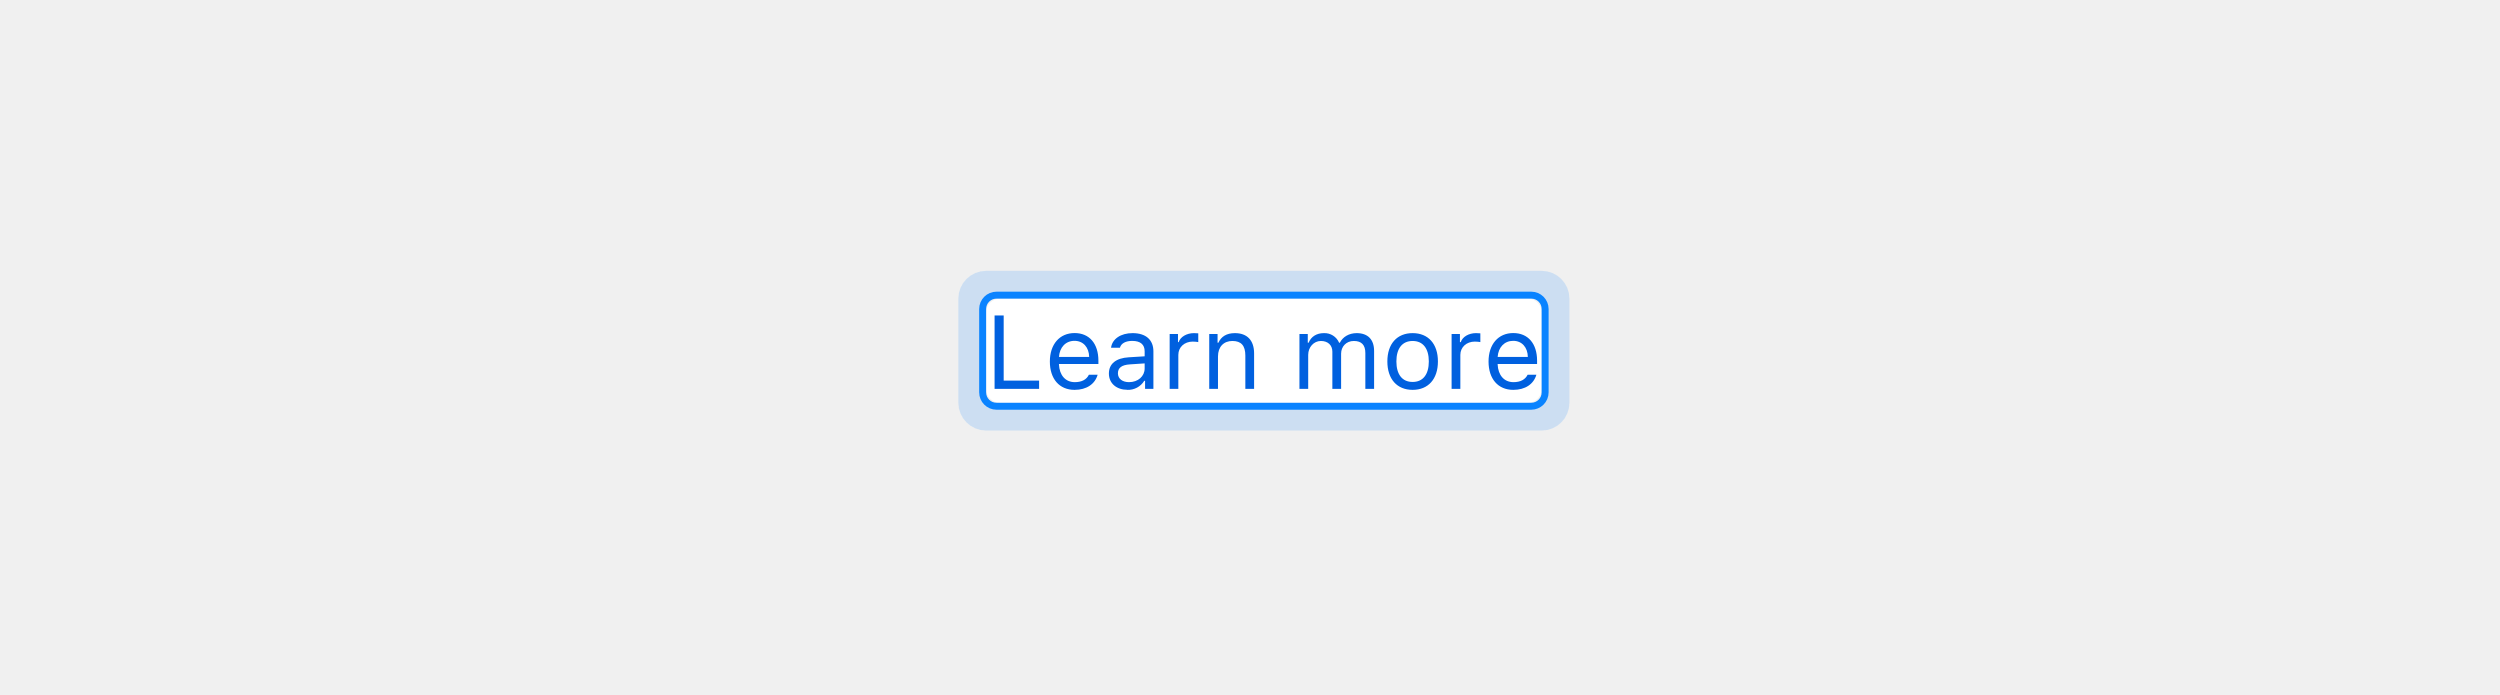
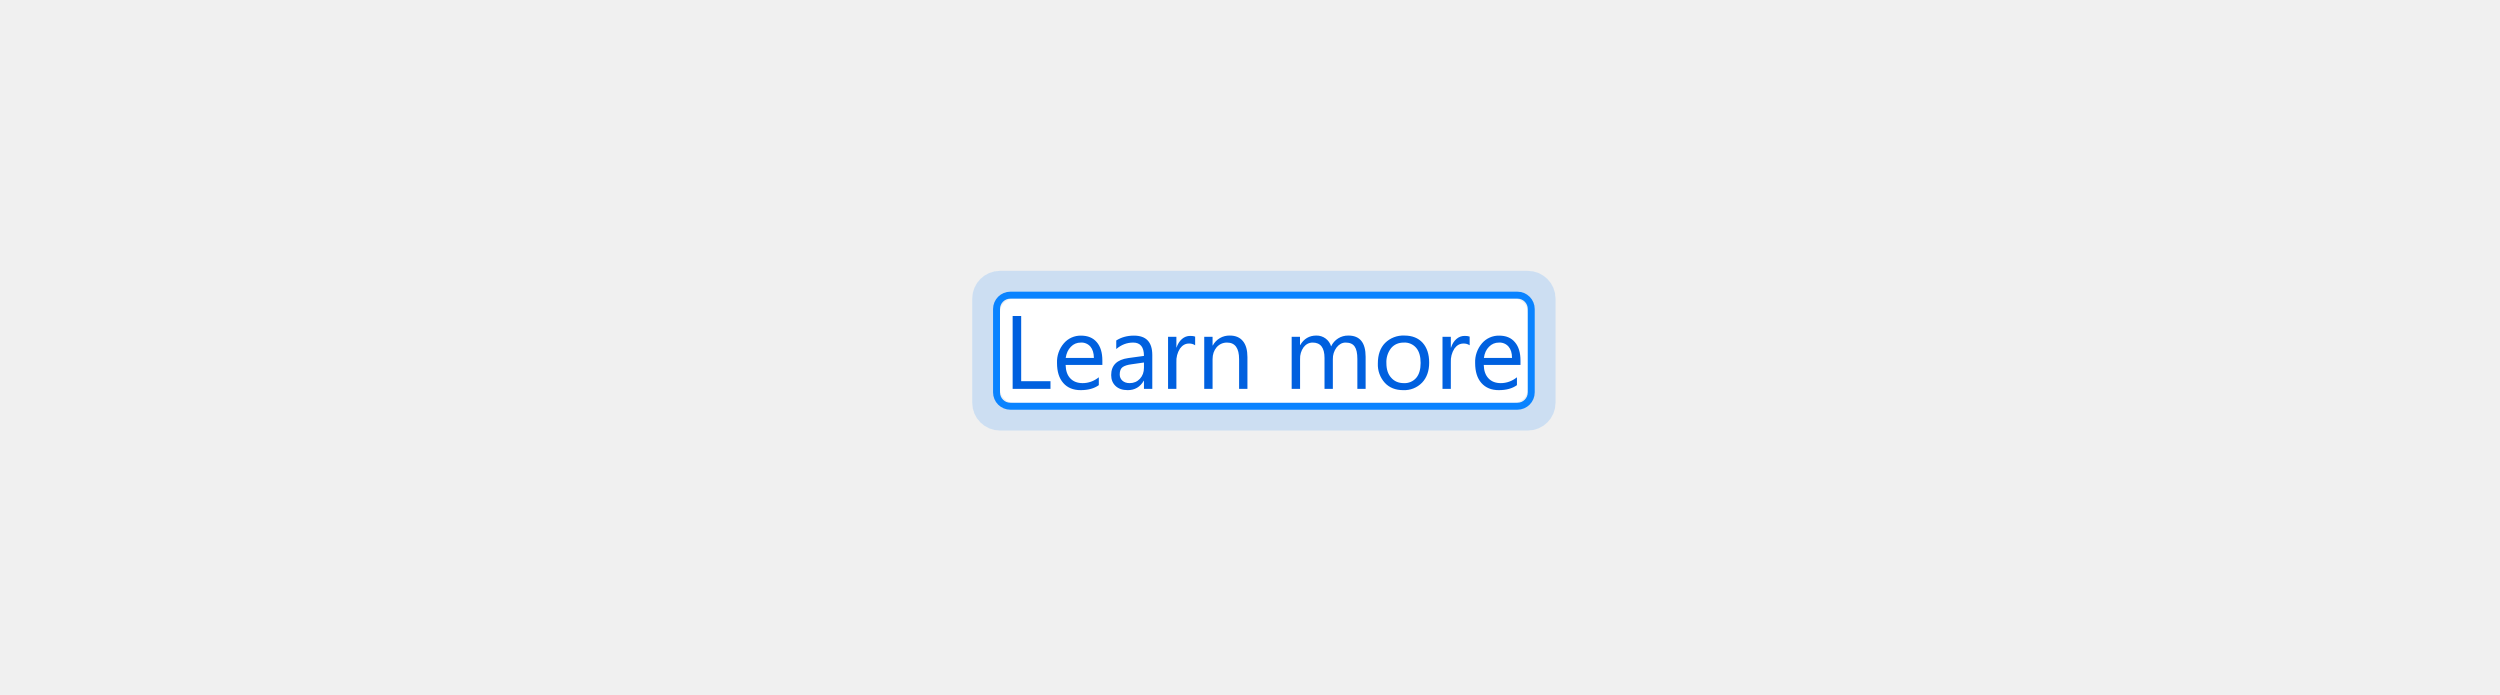
<svg xmlns="http://www.w3.org/2000/svg" xmlns:xlink="http://www.w3.org/1999/xlink" style="background:#f9f9fa" viewBox="0 0 360 100">
  <defs>
-     <rect id="a" width="80" height="15" rx="2" />
+     <rect id="a" width="76" height="15" rx="2" />
  </defs>
  <g fill="none" fill-rule="evenodd">
-     <g transform="translate(142 43)">
+     <g transform="translate(144 43)">
      <use fill="#FFFFFF" xlink:href="#a" />
-       <rect width="81" height="16" x="-.5" y="-.5" stroke="#0A84FF" rx="2" />
-       <rect width="84" height="19" x="-2" y="-2" stroke="#0A84FF" stroke-opacity=".3" stroke-width="4" opacity=".52" rx="2" />
+       <rect width="77" height="16" x="-.5" y="-.5" stroke="#0A84FF" rx="2" />
+       <rect width="80" height="19" x="-2" y="-2" stroke="#0A84FF" stroke-opacity=".3" stroke-width="4" opacity=".52" rx="2" />
    </g>
-     <path fill="#0060DF" d="M149.63 54.81h-5.1v-9.38h-1.31V56h6.41v-1.19zm5.1-5.73c-1.27 0-2.14.92-2.24 2.32h4.35c-.03-1.4-.86-2.32-2.12-2.32zm2.07 4.88h1.26c-.38 1.35-1.6 2.18-3.32 2.18-2.2 0-3.56-1.58-3.56-4.08 0-2.48 1.4-4.1 3.56-4.1 2.13 0 3.43 1.52 3.43 3.98v.48h-5.68v.06c.07 1.56.94 2.55 2.28 2.55 1.02 0 1.7-.38 2.03-1.07zm5.78 1.07c1.3 0 2.25-.85 2.25-1.97v-.73l-2.12.14c-1.2.08-1.73.5-1.73 1.29 0 .8.68 1.27 1.6 1.27zm-.24 1.1c-1.53 0-2.66-.9-2.66-2.34 0-1.42 1.04-2.23 2.87-2.34l2.28-.14v-.72c0-.97-.6-1.5-1.79-1.5-.94 0-1.6.35-1.77.98h-1.28c.17-1.27 1.41-2.1 3.1-2.1 1.93 0 3 .98 3 2.62V56h-1.2v-1.16h-.12a2.73 2.73 0 0 1-2.43 1.3zm6.08-.13h1.26v-4.9c0-1.1.87-1.91 2.07-1.91.25 0 .7.04.8.07V48a5.41 5.41 0 0 0-.62-.03c-1.05 0-1.96.54-2.2 1.3h-.1V48.1h-1.2V56zm5.71 0h1.26v-4.67c0-1.39.82-2.23 2.08-2.23 1.26 0 1.86.67 1.86 2.1V56h1.26v-5.11c0-1.88-1-2.92-2.76-2.92-1.21 0-1.98.5-2.38 1.38h-.12V48.1h-1.2V56zm12.99 0h1.26v-4.9c0-1.1.8-2 1.83-2 1 0 1.65.6 1.65 1.54V56h1.26v-5.08c0-1 .73-1.82 1.83-1.82 1.11 0 1.66.57 1.66 1.74V56h1.26v-5.46c0-1.65-.9-2.57-2.51-2.57-1.1 0-2 .54-2.42 1.38h-.11a2.28 2.28 0 0 0-2.19-1.38c-1.05 0-1.84.5-2.2 1.38h-.12V48.1h-1.2V56zm16.3.14c-2.25 0-3.64-1.55-3.64-4.09s1.39-4.08 3.64-4.08c2.24 0 3.64 1.54 3.64 4.08s-1.4 4.09-3.64 4.09zm0-1.14c1.49 0 2.33-1.08 2.33-2.95s-.84-2.95-2.33-2.95c-1.5 0-2.34 1.08-2.34 2.95s.84 2.95 2.34 2.95zm5.61 1h1.26v-4.9c0-1.1.88-1.91 2.08-1.91.25 0 .7.04.8.07V48a5.41 5.41 0 0 0-.63-.03c-1.05 0-1.95.54-2.19 1.3h-.12V48.1h-1.2V56zm8.87-6.92c-1.26 0-2.14.92-2.24 2.32h4.35c-.03-1.4-.86-2.32-2.11-2.32zm2.08 4.88h1.26c-.39 1.35-1.6 2.18-3.33 2.18-2.19 0-3.56-1.58-3.56-4.08 0-2.48 1.4-4.1 3.56-4.1 2.13 0 3.43 1.52 3.43 3.98v.48h-5.68v.06c.07 1.56.94 2.55 2.28 2.55 1.02 0 1.7-.38 2.04-1.07z" />
+     <path fill="#0060DF" d="M151.27 56h-5.45V45.5h1.23v9.39h4.22V56zm7.48-3.45h-5.3c.02.84.24 1.48.67 1.93.43.46 1.02.69 1.78.69.84 0 1.62-.28 2.33-.84v1.13c-.66.48-1.54.72-2.62.72-1.06 0-1.9-.34-2.5-1.03-.6-.68-.9-1.64-.9-2.87a4.1 4.1 0 0 1 .99-2.85 3.18 3.18 0 0 1 2.46-1.1c.98 0 1.74.31 2.28.95.54.63.8 1.51.8 2.64v.63zm-1.23-1.02c-.01-.7-.18-1.23-.5-1.62a1.7 1.7 0 0 0-1.38-.58c-.57 0-1.05.2-1.44.61-.4.4-.64.94-.74 1.6h4.06zm8.41 4.47h-1.2v-1.17h-.03c-.52.9-1.3 1.35-2.3 1.35-.75 0-1.34-.2-1.76-.6-.42-.4-.63-.92-.63-1.57 0-1.4.82-2.22 2.47-2.45l2.25-.31c0-1.28-.52-1.92-1.55-1.92-.9 0-1.71.31-2.44.93v-1.23c.74-.47 1.58-.7 2.55-.7 1.76 0 2.64.93 2.64 2.8V56zm-1.2-3.8l-1.81.26c-.56.07-.98.21-1.26.4-.28.2-.42.56-.42 1.06 0 .37.13.67.39.9.26.23.6.35 1.04.35.6 0 1.09-.21 1.48-.63.39-.42.58-.95.58-1.59v-.74zm7.37-2.48a1.47 1.47 0 0 0-.9-.25c-.52 0-.94.25-1.29.73a3.35 3.35 0 0 0-.51 1.98V56h-1.2v-7.5h1.2v1.55h.02c.18-.53.44-.94.79-1.24.35-.3.74-.44 1.18-.44.31 0 .55.03.71.1v1.25zm7.53 6.28h-1.2v-4.28c0-1.59-.58-2.39-1.74-2.39-.6 0-1.1.23-1.5.68-.38.45-.58 1.02-.58 1.71V56h-1.2v-7.5h1.2v1.25h.03a2.7 2.7 0 0 1 2.46-1.43c.82 0 1.45.27 1.88.8.44.53.65 1.3.65 2.3V56zm17.03 0h-1.2v-4.3c0-.84-.13-1.44-.39-1.8-.26-.38-.69-.57-1.3-.57-.5 0-.94.24-1.3.7a2.69 2.69 0 0 0-.54 1.7V56h-1.2v-4.45c0-1.48-.57-2.22-1.7-2.22-.53 0-.97.23-1.31.67a2.74 2.74 0 0 0-.51 1.72V56H186v-7.5h1.2v1.19h.03c.53-.91 1.3-1.37 2.33-1.37a2.17 2.17 0 0 1 2.12 1.56 2.68 2.68 0 0 1 2.49-1.56c1.65 0 2.48 1.02 2.48 3.06V56zm5.4.18c-1.1 0-2-.35-2.65-1.06a3.9 3.9 0 0 1-1-2.78c0-1.26.35-2.25 1.04-2.95a3.71 3.71 0 0 1 2.79-1.07c1.11 0 1.99.35 2.62 1.04.62.69.94 1.64.94 2.86 0 1.2-.34 2.16-1.02 2.88a3.55 3.55 0 0 1-2.72 1.08zm.09-6.85c-.77 0-1.38.27-1.83.8a3.23 3.23 0 0 0-.68 2.16c0 .9.23 1.6.69 2.1.45.52 1.06.78 1.82.78a2.2 2.2 0 0 0 1.79-.76c.42-.5.63-1.22.63-2.15 0-.93-.21-1.66-.63-2.16a2.19 2.19 0 0 0-1.8-.77zm9.48.39a1.47 1.47 0 0 0-.91-.25c-.51 0-.94.25-1.29.73a3.35 3.35 0 0 0-.51 1.98V56h-1.2v-7.5h1.2v1.55h.03c.17-.53.43-.94.78-1.24.35-.3.74-.44 1.18-.44.31 0 .55.03.72.1v1.25zm7.33 2.83h-5.3c.02.84.25 1.48.68 1.93.43.46 1.02.69 1.77.69.84 0 1.62-.28 2.33-.84v1.13c-.66.48-1.53.72-2.62.72-1.06 0-1.89-.34-2.5-1.03-.6-.68-.9-1.64-.9-2.87a4.1 4.1 0 0 1 .99-2.85 3.18 3.18 0 0 1 2.46-1.1c.99 0 1.75.31 2.28.95.54.63.8 1.51.8 2.64v.63zm-1.23-1.02c0-.7-.17-1.23-.5-1.62a1.7 1.7 0 0 0-1.38-.58c-.56 0-1.04.2-1.44.61-.4.4-.64.94-.73 1.6h4.05z" />
  </g>
</svg>
